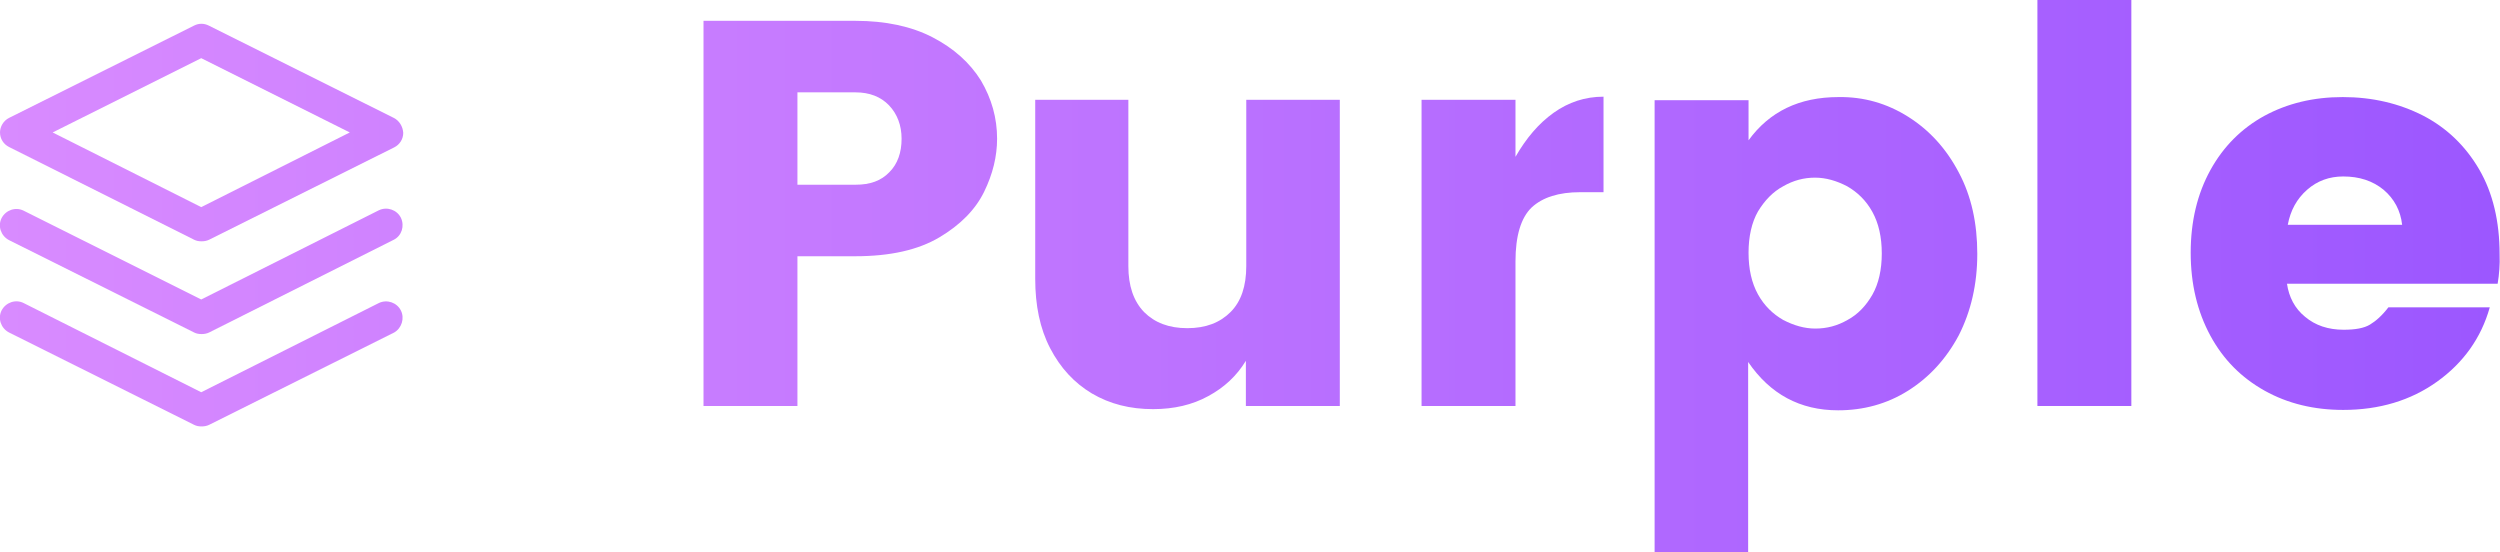
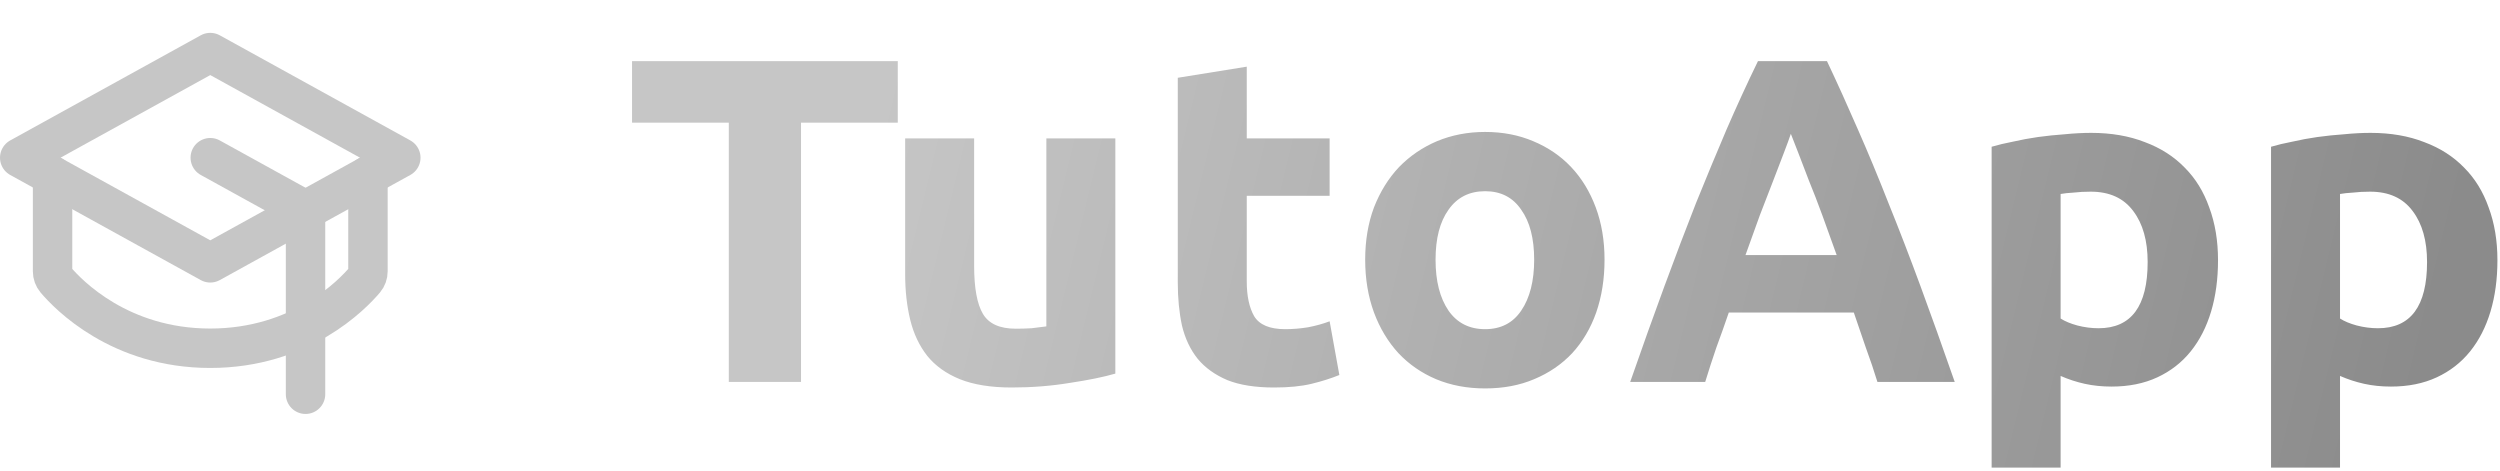
- <svg xmlns="http://www.w3.org/2000/svg" version="1.1" id="Layer_1" x="0px" y="0px" viewBox="0 0 636.1 140.4" style="enable-background:new 0 0 636.1 140.4;" xml:space="preserve">
-   <style type="text/css">
- 	.st0{fill:url(#SVGID_1_);}
- 	.st1{fill:url(#SVGID_2_);}
- 	.st2{fill:url(#SVGID_3_);}
- 	.st3{fill:url(#SVGID_4_);}
- 	.st4{fill:url(#SVGID_5_);}
- 	.st5{fill:url(#SVGID_6_);}
- 	.st6{fill:url(#SVGID_7_);}
- 	.st7{fill:url(#SVGID_8_);}
- 	.st8{fill:url(#SVGID_9_);}
- </style>
-   <linearGradient id="SVGID_1_" gradientUnits="userSpaceOnUse" x1="-14.647" y1="54.292" x2="656.557" y2="54.292">
-     <stop offset="1.502404e-03" style="stop-color:#DA8CFF" />
-     <stop offset="1" style="stop-color:#9A55FF" />
-   </linearGradient>
-   <path class="st0" d="M202.9,65.2v38.1h-23.9v-98h38.7c7.6,0,14.2,1.4,19.6,4.2c5.4,2.8,9.5,6.5,12.3,11c2.7,4.6,4.1,9.5,4.1,14.8  c0,4.5-1.1,9-3.3,13.5c-2.2,4.5-6,8.4-11.4,11.6c-5.4,3.2-12.5,4.8-21.4,4.8H202.9z M226.3,43.8c2.1-2.1,3.1-5,3.1-8.5  c0-3.4-1.1-6.3-3.2-8.5c-2.1-2.2-5-3.3-8.5-3.3h-14.8V47h14.8C221.4,47,224.2,46,226.3,43.8z" />
-   <linearGradient id="SVGID_2_" gradientUnits="userSpaceOnUse" x1="-14.647" y1="64.76" x2="656.557" y2="64.76">
-     <stop offset="1.502404e-03" style="stop-color:#DA8CFF" />
-     <stop offset="1" style="stop-color:#9A55FF" />
-   </linearGradient>
-   <path class="st1" d="M340.9,25.4v77.9H317V91.8c-2.3,3.8-5.5,6.8-9.6,9c-4,2.2-8.7,3.3-14,3.3c-5.9,0-11-1.3-15.6-4  c-4.5-2.7-8-6.5-10.6-11.5c-2.6-5-3.8-10.9-3.8-17.7V25.4h23.7v42.3c0,5,1.3,8.9,4,11.7c2.7,2.7,6.3,4.1,11,4.1  c4.7,0,8.3-1.4,11-4.1c2.7-2.7,4-6.6,4-11.7V25.4H340.9z" />
-   <linearGradient id="SVGID_3_" gradientUnits="userSpaceOnUse" x1="-14.647" y1="63.922" x2="656.557" y2="63.922">
-     <stop offset="1.502404e-03" style="stop-color:#DA8CFF" />
-     <stop offset="1" style="stop-color:#9A55FF" />
-   </linearGradient>
-   <path class="st2" d="M395.3,28.7c3.8-2.7,8-4.1,12.7-4.1v24.3h-5.9c-5.5,0-9.6,1.3-12.4,3.9c-2.7,2.6-4.1,7.2-4.1,13.7v36.8h-23.9  V25.4h23.9v14.5C388.3,35.2,391.5,31.4,395.3,28.7z" />
-   <linearGradient id="SVGID_4_" gradientUnits="userSpaceOnUse" x1="-14.647" y1="82.485" x2="656.557" y2="82.485">
-     <stop offset="1.502404e-03" style="stop-color:#DA8CFF" />
-     <stop offset="1" style="stop-color:#9A55FF" />
-   </linearGradient>
-   <path class="st3" d="M485.5,29.7c5.4,3.4,9.7,8.1,12.9,14.2c3.2,6,4.7,12.9,4.7,20.7c0,7.7-1.6,14.6-4.7,20.7  c-3.2,6-7.5,10.7-12.9,14.1s-11.4,5-17.8,5c-9.7,0-17.3-4.1-22.9-12.3v48.4H421v-115h23.9v10.2c5.3-7.3,12.9-11,22.9-11  C474.2,24.6,480.1,26.3,485.5,29.7z M453.7,47.4c-2.6,1.4-4.7,3.6-6.4,6.4c-1.6,2.8-2.4,6.4-2.4,10.5c0,4.2,0.8,7.7,2.4,10.6  c1.6,2.9,3.8,5,6.4,6.5c2.7,1.4,5.4,2.2,8.2,2.2c2.9,0,5.6-0.7,8.2-2.2c2.6-1.4,4.7-3.6,6.3-6.4c1.6-2.8,2.4-6.4,2.4-10.5  c0-4.2-0.8-7.7-2.4-10.6c-1.6-2.9-3.8-5-6.4-6.5c-2.7-1.4-5.4-2.2-8.2-2.2C459,45.2,456.3,45.9,453.7,47.4z" />
-   <linearGradient id="SVGID_5_" gradientUnits="userSpaceOnUse" x1="-14.647" y1="51.64" x2="656.557" y2="51.64">
-     <stop offset="1.502404e-03" style="stop-color:#DA8CFF" />
-     <stop offset="1" style="stop-color:#9A55FF" />
-   </linearGradient>
-   <path class="st4" d="M542.3,0v103.3h-23.9V0H542.3z" />
-   <linearGradient id="SVGID_6_" gradientUnits="userSpaceOnUse" x1="-14.647" y1="64.411" x2="656.557" y2="64.411">
-     <stop offset="1.502404e-03" style="stop-color:#DA8CFF" />
-     <stop offset="1" style="stop-color:#9A55FF" />
-   </linearGradient>
-   <path class="st5" d="M635.5,72.2h-53.6c0.5,3.4,2,6.3,4.6,8.4c2.6,2.2,5.9,3.3,9.8,3.3c3,0,5.2-0.4,6.7-1.3c1.5-0.9,3.1-2.3,4.7-4.4  h25.8c-2.2,7.8-6.7,14.1-13.4,18.9c-6.7,4.8-14.7,7.2-23.9,7.2c-7.4,0-14.1-1.6-20-4.9c-5.9-3.3-10.5-7.9-13.8-14  c-3.3-6.1-5-13.1-5-21.1c0-8,1.7-15,5-21c3.3-6,7.9-10.6,13.7-13.8c5.9-3.2,12.5-4.8,20-4.8c7.5,0,14.3,1.6,20.4,4.7  c6,3.1,10.8,7.7,14.3,13.7c3.5,6,5.2,13.3,5.2,21.6C636.1,67.3,635.9,69.8,635.5,72.2z M611.2,57.2c-0.4-3.6-2-6.6-4.7-8.9  c-2.8-2.3-6.2-3.4-10.3-3.4c-3.5,0-6.6,1.1-9.2,3.4c-2.6,2.3-4.2,5.2-4.9,8.9H611.2z" />
-   <g>
-     <g>
-       <linearGradient id="SVGID_7_" gradientUnits="userSpaceOnUse" x1="-14.647" y1="33.748" x2="656.557" y2="33.748">
-         <stop offset="1.502404e-03" style="stop-color:#DA8CFF" />
-         <stop offset="1" style="stop-color:#9A55FF" />
-       </linearGradient>
-       <path class="st6" d="M100.2,30L53.1,6.5c-1.2-0.6-2.5-0.6-3.7,0L2.3,30C0.9,30.7,0,32.2,0,33.7c0,1.6,0.9,3,2.3,3.7L49.4,61    c0.6,0.3,1.2,0.4,1.9,0.4c0.6,0,1.3-0.1,1.9-0.4l47.1-23.5c1.4-0.7,2.3-2.1,2.3-3.7C102.5,32.2,101.6,30.7,100.2,30z M51.2,52.7    L13.4,33.7l37.8-18.9l37.8,18.9L51.2,52.7z" />
-     </g>
-   </g>
-   <g>
-     <g>
-       <linearGradient id="SVGID_8_" gradientUnits="userSpaceOnUse" x1="-14.647" y1="92.608" x2="656.557" y2="92.608">
-         <stop offset="1.502404e-03" style="stop-color:#DA8CFF" />
-         <stop offset="1" style="stop-color:#9A55FF" />
-       </linearGradient>
-       <path class="st7" d="M102,79c-1-2-3.5-2.9-5.6-1.9L51.2,99.8L6,77.1c-2-1-4.5-0.2-5.6,1.9c-1,2-0.2,4.5,1.9,5.6l47.1,23.5    c0.6,0.3,1.2,0.4,1.9,0.4c0.6,0,1.3-0.1,1.9-0.4l47.1-23.5C102.2,83.5,103,81,102,79z" />
-     </g>
-   </g>
-   <g>
-     <g>
-       <linearGradient id="SVGID_9_" gradientUnits="userSpaceOnUse" x1="-14.647" y1="69.064" x2="656.557" y2="69.064">
-         <stop offset="1.502404e-03" style="stop-color:#DA8CFF" />
-         <stop offset="1" style="stop-color:#9A55FF" />
-       </linearGradient>
-       <path class="st8" d="M102,55.4c-1-2-3.5-2.9-5.6-1.9L51.2,76.2L6,53.6c-2-1-4.5-0.2-5.6,1.9c-1,2-0.2,4.5,1.9,5.6l47.1,23.5    c0.6,0.3,1.2,0.4,1.9,0.4c0.6,0,1.3-0.1,1.9-0.4L100.2,61C102.2,60,103,57.5,102,55.4z" />
-     </g>
-   </g>
+ <svg xmlns="http://www.w3.org/2000/svg" width="648" height="122" viewBox="0 0 648 122" fill="none">
+   <path d="M232.705 15.84V31.8H207.625V99H188.905V31.8H163.825V15.84H232.705ZM289.096 96.84C286.056 97.72 282.136 98.52 277.336 99.24C272.536 100.04 267.496 100.44 262.216 100.44C256.856 100.44 252.376 99.72 248.776 98.28C245.256 96.84 242.456 94.84 240.376 92.28C238.296 89.64 236.816 86.52 235.936 82.92C235.056 79.32 234.616 75.36 234.616 71.04V35.88H252.496V68.88C252.496 74.64 253.256 78.8 254.776 81.36C256.296 83.92 259.136 85.2 263.296 85.2C264.576 85.2 265.936 85.16 267.376 85.08C268.816 84.92 270.096 84.76 271.216 84.6V35.88H289.096V96.84ZM305.28 20.16L323.16 17.28V35.88H344.64V50.76H323.16V72.96C323.16 76.72 323.8 79.72 325.08 81.96C326.44 84.2 329.12 85.32 333.12 85.32C335.04 85.32 337 85.16 339 84.84C341.08 84.44 342.96 83.92 344.64 83.28L347.16 97.2C345 98.08 342.6 98.84 339.96 99.48C337.32 100.12 334.08 100.44 330.24 100.44C325.36 100.44 321.32 99.8 318.12 98.52C314.92 97.16 312.36 95.32 310.44 93C308.52 90.6 307.16 87.72 306.36 84.36C305.64 81 305.28 77.28 305.28 73.2V20.16ZM415.896 67.32C415.896 72.28 415.176 76.84 413.736 81C412.296 85.08 410.216 88.6 407.496 91.56C404.776 94.44 401.496 96.68 397.656 98.28C393.896 99.88 389.656 100.68 384.936 100.68C380.296 100.68 376.056 99.88 372.216 98.28C368.456 96.68 365.216 94.44 362.496 91.56C359.776 88.6 357.656 85.08 356.136 81C354.616 76.84 353.856 72.28 353.856 67.32C353.856 62.36 354.616 57.84 356.136 53.76C357.736 49.68 359.896 46.2 362.616 43.32C365.416 40.44 368.696 38.2 372.456 36.6C376.296 35 380.456 34.2 384.936 34.2C389.496 34.2 393.656 35 397.416 36.6C401.256 38.2 404.536 40.44 407.256 43.32C409.976 46.2 412.096 49.68 413.616 53.76C415.136 57.84 415.896 62.36 415.896 67.32ZM397.656 67.32C397.656 61.8 396.536 57.48 394.296 54.36C392.136 51.16 389.016 49.56 384.936 49.56C380.856 49.56 377.696 51.16 375.456 54.36C373.216 57.48 372.096 61.8 372.096 67.32C372.096 72.84 373.216 77.24 375.456 80.52C377.696 83.72 380.856 85.32 384.936 85.32C389.016 85.32 392.136 83.72 394.296 80.52C396.536 77.24 397.656 72.84 397.656 67.32ZM486.627 99C485.747 96.12 484.747 93.16 483.627 90.12C482.587 87.08 481.547 84.04 480.507 81H448.107C447.067 84.04 445.987 87.08 444.867 90.12C443.827 93.16 442.867 96.12 441.987 99H422.547C425.667 90.04 428.627 81.76 431.427 74.16C434.227 66.56 436.947 59.4 439.587 52.68C442.307 45.96 444.947 39.6 447.507 33.6C450.147 27.52 452.867 21.6 455.667 15.84H473.547C476.267 21.6 478.947 27.52 481.587 33.6C484.227 39.6 486.867 45.96 489.507 52.68C492.227 59.4 494.987 66.56 497.787 74.16C500.587 81.76 503.547 90.04 506.667 99H486.627ZM464.187 34.68C463.787 35.88 463.187 37.52 462.387 39.6C461.587 41.68 460.667 44.08 459.627 46.8C458.587 49.52 457.427 52.52 456.147 55.8C454.947 59.08 453.707 62.52 452.427 66.12H476.067C474.787 62.52 473.547 59.08 472.347 55.8C471.147 52.52 469.987 49.52 468.867 46.8C467.827 44.08 466.907 41.68 466.107 39.6C465.307 37.52 464.667 35.88 464.187 34.68ZM556.671 67.92C556.671 62.4 555.431 58 552.951 54.72C550.471 51.36 546.791 49.68 541.911 49.68C540.311 49.68 538.831 49.76 537.471 49.92C536.111 50 534.991 50.12 534.111 50.28V82.56C535.231 83.28 536.671 83.88 538.431 84.36C540.271 84.84 542.111 85.08 543.951 85.08C552.431 85.08 556.671 79.36 556.671 67.92ZM574.911 67.44C574.911 72.32 574.311 76.76 573.111 80.76C571.911 84.76 570.151 88.2 567.831 91.08C565.511 93.96 562.631 96.2 559.191 97.8C555.751 99.4 551.791 100.2 547.311 100.2C544.831 100.2 542.511 99.96 540.351 99.48C538.191 99 536.111 98.32 534.111 97.44V121.2H516.231V38.04C517.831 37.56 519.671 37.12 521.751 36.72C523.831 36.24 525.991 35.84 528.231 35.52C530.551 35.2 532.871 34.96 535.191 34.8C537.591 34.56 539.871 34.44 542.031 34.44C547.231 34.44 551.871 35.24 555.951 36.84C560.031 38.36 563.471 40.56 566.271 43.44C569.071 46.24 571.191 49.68 572.631 53.76C574.151 57.84 574.911 62.4 574.911 67.44ZM629.093 67.92C629.093 62.4 627.853 58 625.373 54.72C622.893 51.36 619.213 49.68 614.333 49.68C612.733 49.68 611.253 49.76 609.893 49.92C608.533 50 607.413 50.12 606.533 50.28V82.56C607.653 83.28 609.093 83.88 610.853 84.36C612.693 84.84 614.533 85.08 616.373 85.08C624.853 85.08 629.093 79.36 629.093 67.92ZM647.333 67.44C647.333 72.32 646.733 76.76 645.533 80.76C644.333 84.76 642.573 88.2 640.253 91.08C637.933 93.96 635.053 96.2 631.613 97.8C628.173 99.4 624.213 100.2 619.733 100.2C617.253 100.2 614.933 99.96 612.773 99.48C610.613 99 608.533 98.32 606.533 97.44V121.2H588.653V38.04C590.253 37.56 592.093 37.12 594.173 36.72C596.253 36.24 598.413 35.84 600.653 35.52C602.973 35.2 605.293 34.96 607.613 34.8C610.013 34.56 612.293 34.44 614.453 34.44C619.653 34.44 624.293 35.24 628.373 36.84C632.453 38.36 635.893 40.56 638.693 43.44C641.493 46.24 643.613 49.68 645.053 53.76C646.573 57.84 647.333 62.4 647.333 67.44Z" fill="url(#paint0_linear)" />
+   <path d="M5.109 40.875L54.5 13.625L103.891 40.875L54.5 68.125L5.109 40.875Z" stroke="#C6C6C6" stroke-width="10.219" stroke-linecap="round" stroke-linejoin="round" />
+   <path d="M79.195 102.188V54.5L54.5 40.875" stroke="#C6C6C6" stroke-width="10.219" stroke-linecap="round" stroke-linejoin="round" />
+   <path d="M95.375 45.573V70.335C95.377 71.136 95.095 71.911 94.579 72.524C91.307 76.395 77.948 90.266 54.5 90.266C31.052 90.266 17.693 76.395 14.421 72.524C13.905 71.911 13.623 71.136 13.625 70.335V45.573" stroke="#C6C6C6" stroke-width="10.219" stroke-linecap="round" stroke-linejoin="round" />
+   <defs>
+     <linearGradient id="paint0_linear" x1="230" y1="17.5" x2="624" y2="113" gradientUnits="userSpaceOnUse">
+       <stop stop-color="#C6C6C6" />
+       <stop offset="1" stop-color="#8B8B8B" />
+     </linearGradient>
+   </defs>
</svg>
